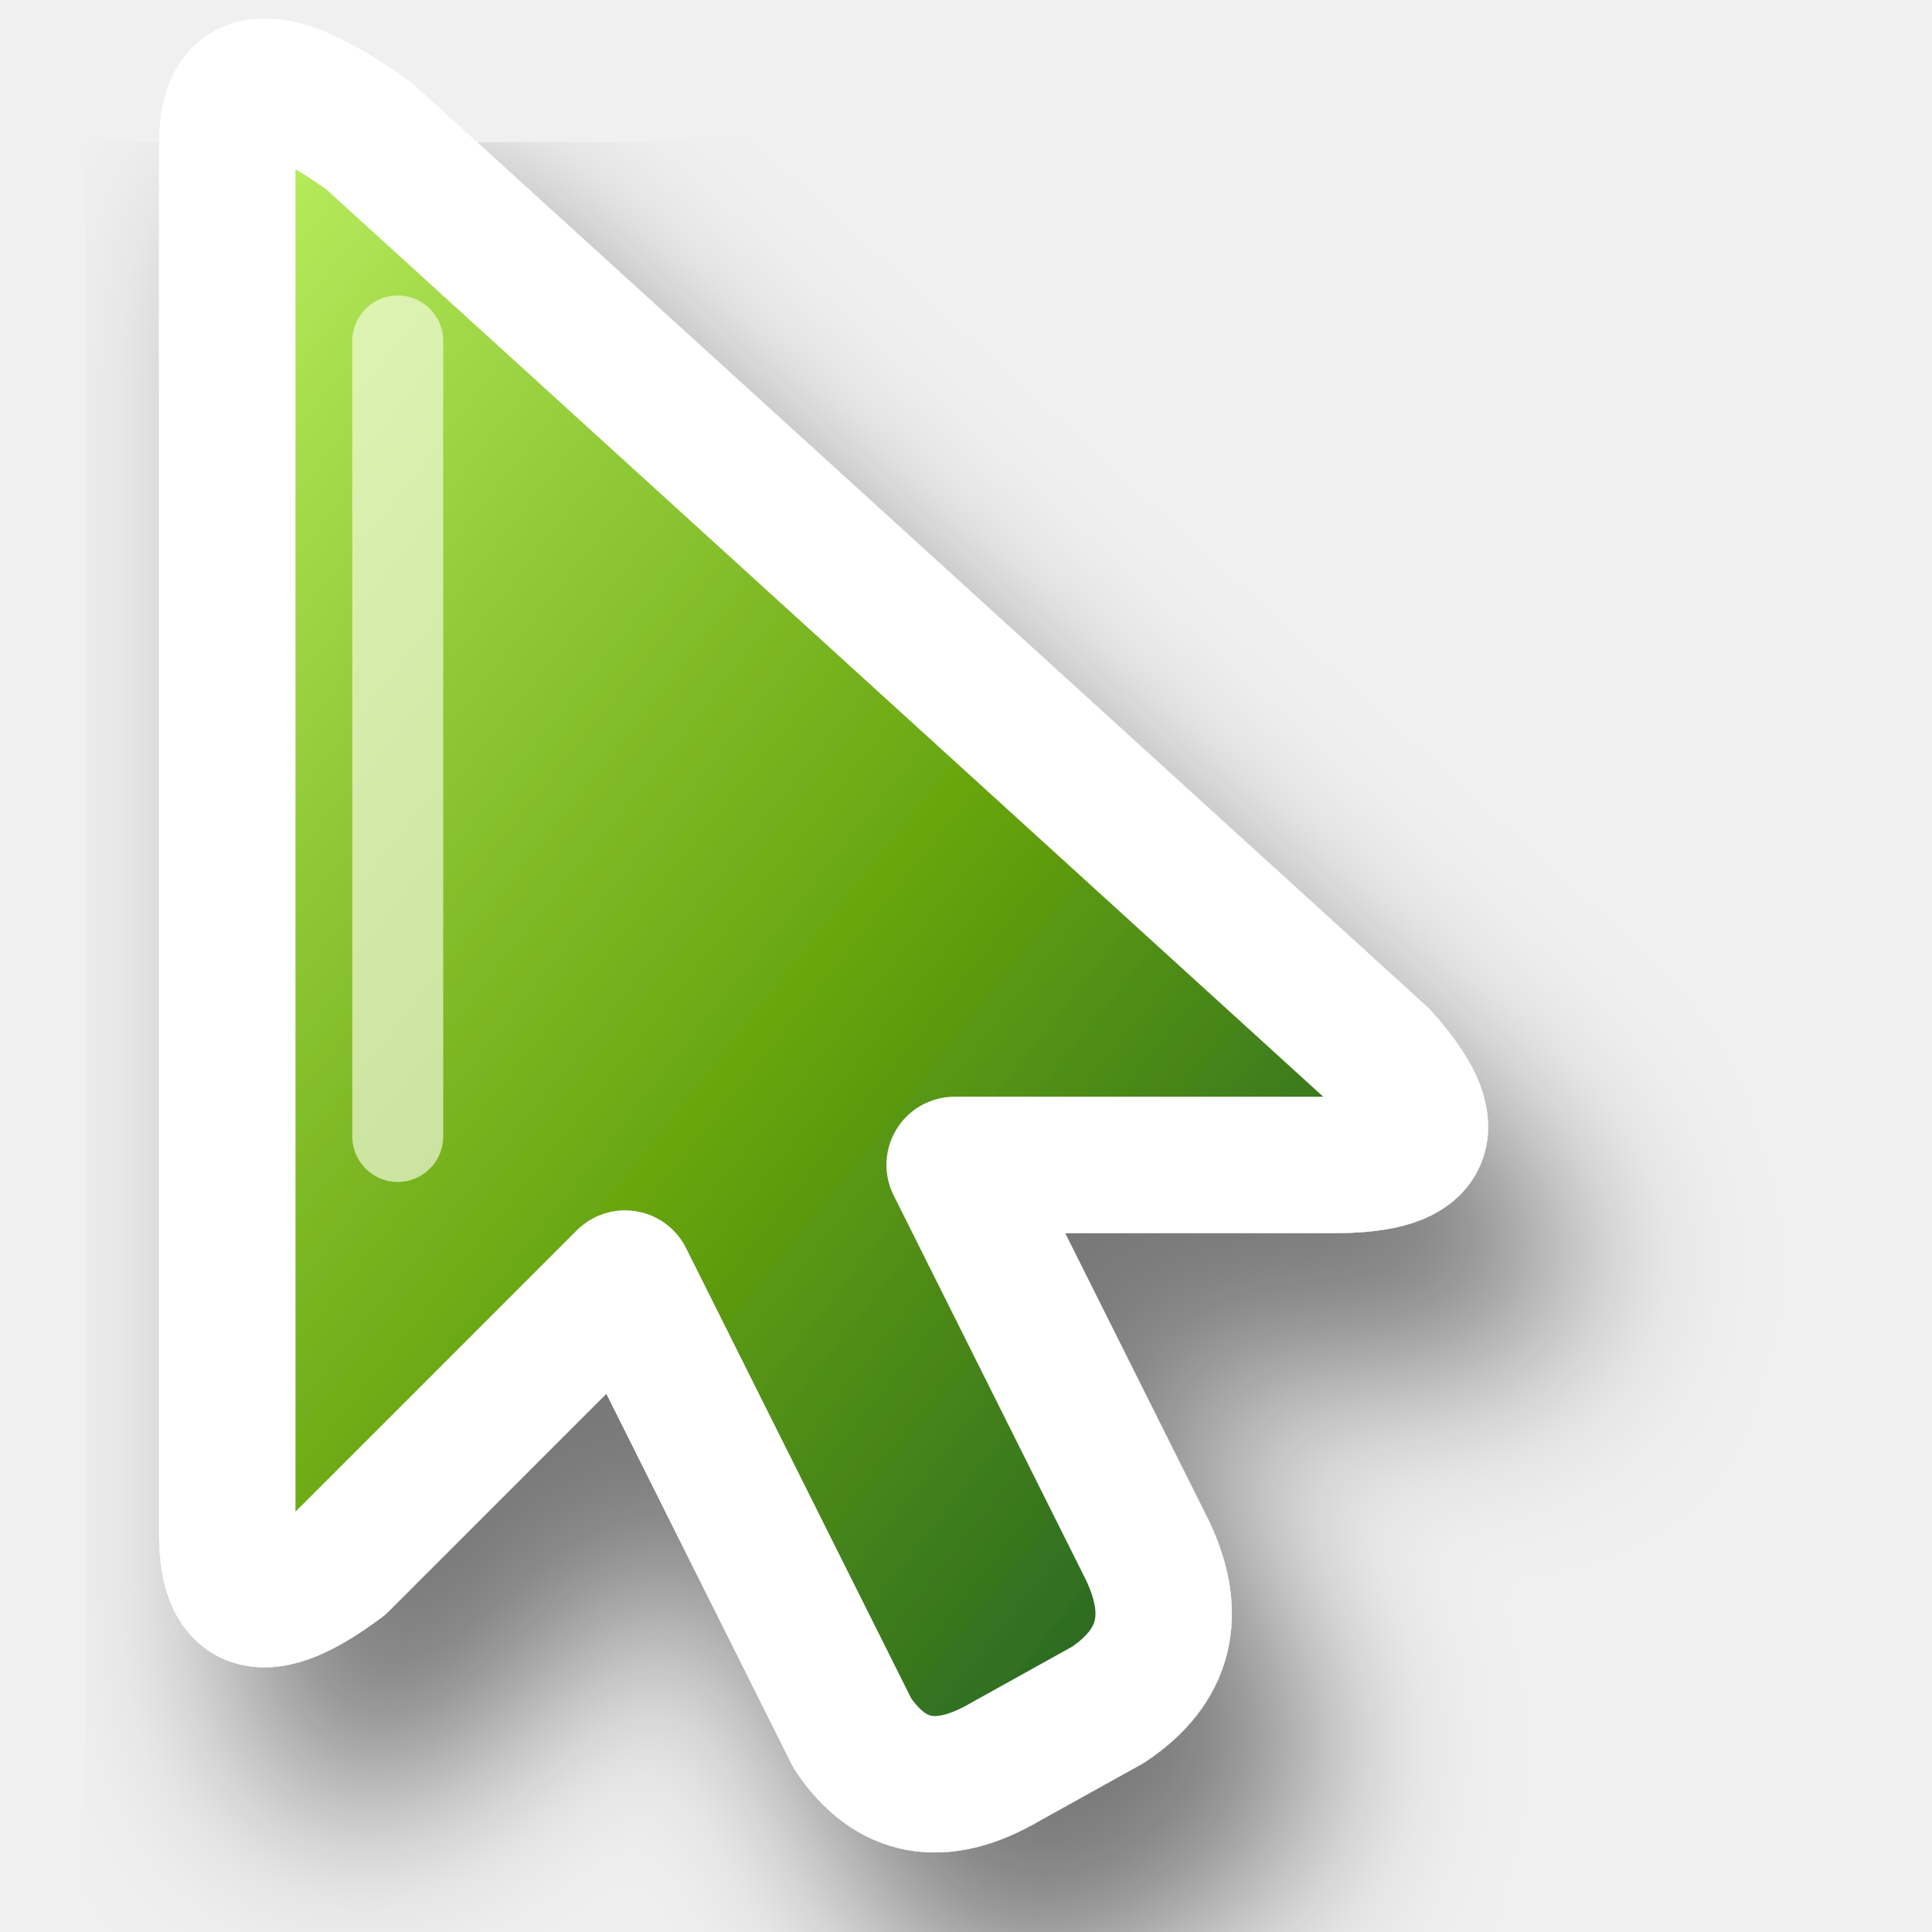
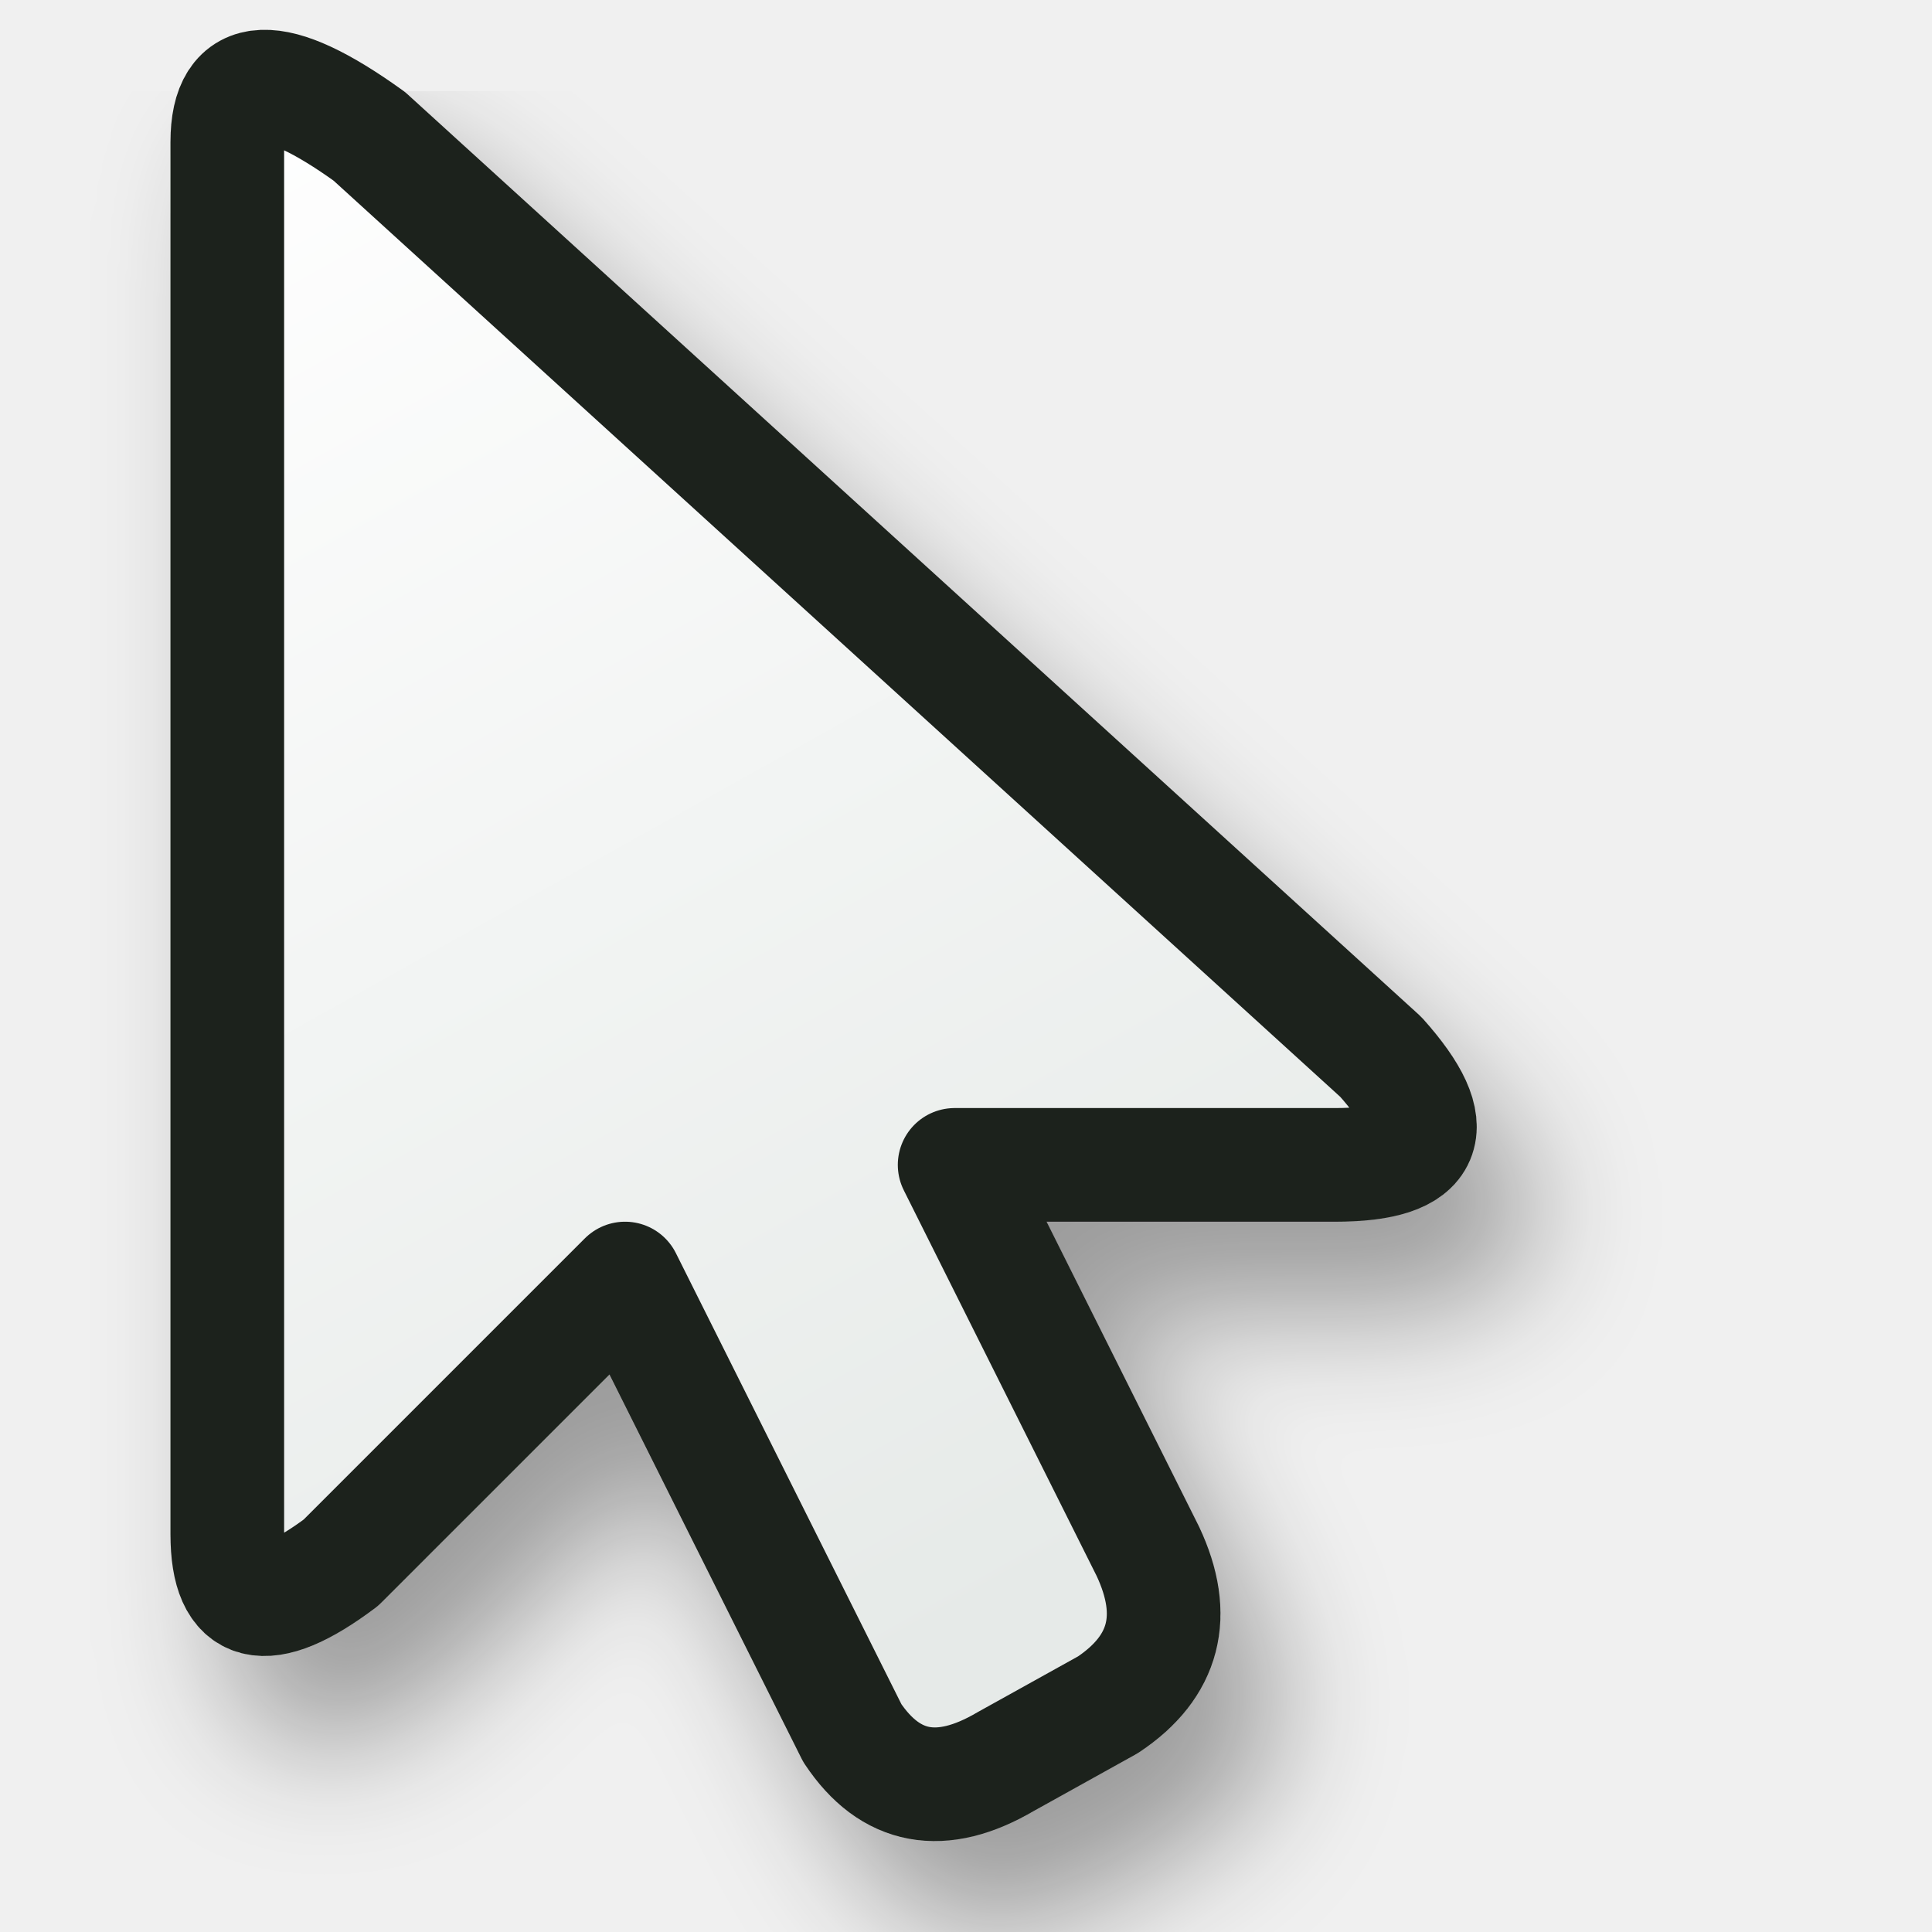
- <svg xmlns="http://www.w3.org/2000/svg" width="34" height="34" viewBox="0 0 34 34">
+ <svg xmlns="http://www.w3.org/2000/svg" width="25" height="25" viewBox="0 0 34 34">
  <defs>
-     <linearGradient id="g" x1="0" y1="0" x2="0.9" y2="1">
-       <stop offset="0" stop-color="#bef264" />
-       <stop offset="0.55" stop-color="#65a30d" />
-       <stop offset="1" stop-color="#14532d" />
+     <linearGradient id="g" x1="0" y1="0" x2="0.4" y2="1">
+       <stop offset="0" stop-color="#ffffff" />
+       <stop offset="1" stop-color="#e6eae8" />
    </linearGradient>
-     <filter id="sh" x="-40%" y="-40%" width="180%" height="180%">
-       <feDropShadow dx="1.5" dy="2.5" stdDeviation="1.6" flood-color="#000" flood-opacity="0.5" />
+     <filter id="sh" x="-30%" y="-30%" width="170%" height="170%">
+       <feDropShadow dx="1" dy="1.6" stdDeviation="1.1" flood-color="#000" flood-opacity="0.35" />
    </filter>
  </defs>
-   <path d="M4 2.5            L4 27            Q4 29 6 27.5            L11 22.5            L15 30.5            Q16 32 17.7 31            L19.5 30            Q21 29 20.2 27.3            L16.8 20.5            L23.5 20.5            Q26 20.5 24.3 18.6            L6.5 2.4            Q4 0.6 4 2.5 Z" fill="url(#g)" stroke="#ffffff" stroke-width="2.4" stroke-linejoin="round" filter="url(#sh)" />
-   <path d="M7 6 L7 20" stroke="#f7fee7" stroke-width="1.6" stroke-linecap="round" opacity="0.65" />
+   <path d="M4 2.5            L4 27            Q4 29 6 27.5            L11 22.5            L15 30.5            Q16 32 17.7 31            L19.5 30            Q21 29 20.2 27.3            L16.8 20.5            L23.5 20.5            Q26 20.5 24.3 18.6            L6.5 2.4            Q4 0.6 4 2.5 Z" fill="url(#g)" stroke="#1b211e" stroke-width="2" stroke-linejoin="round" filter="url(#sh)" />
</svg>
